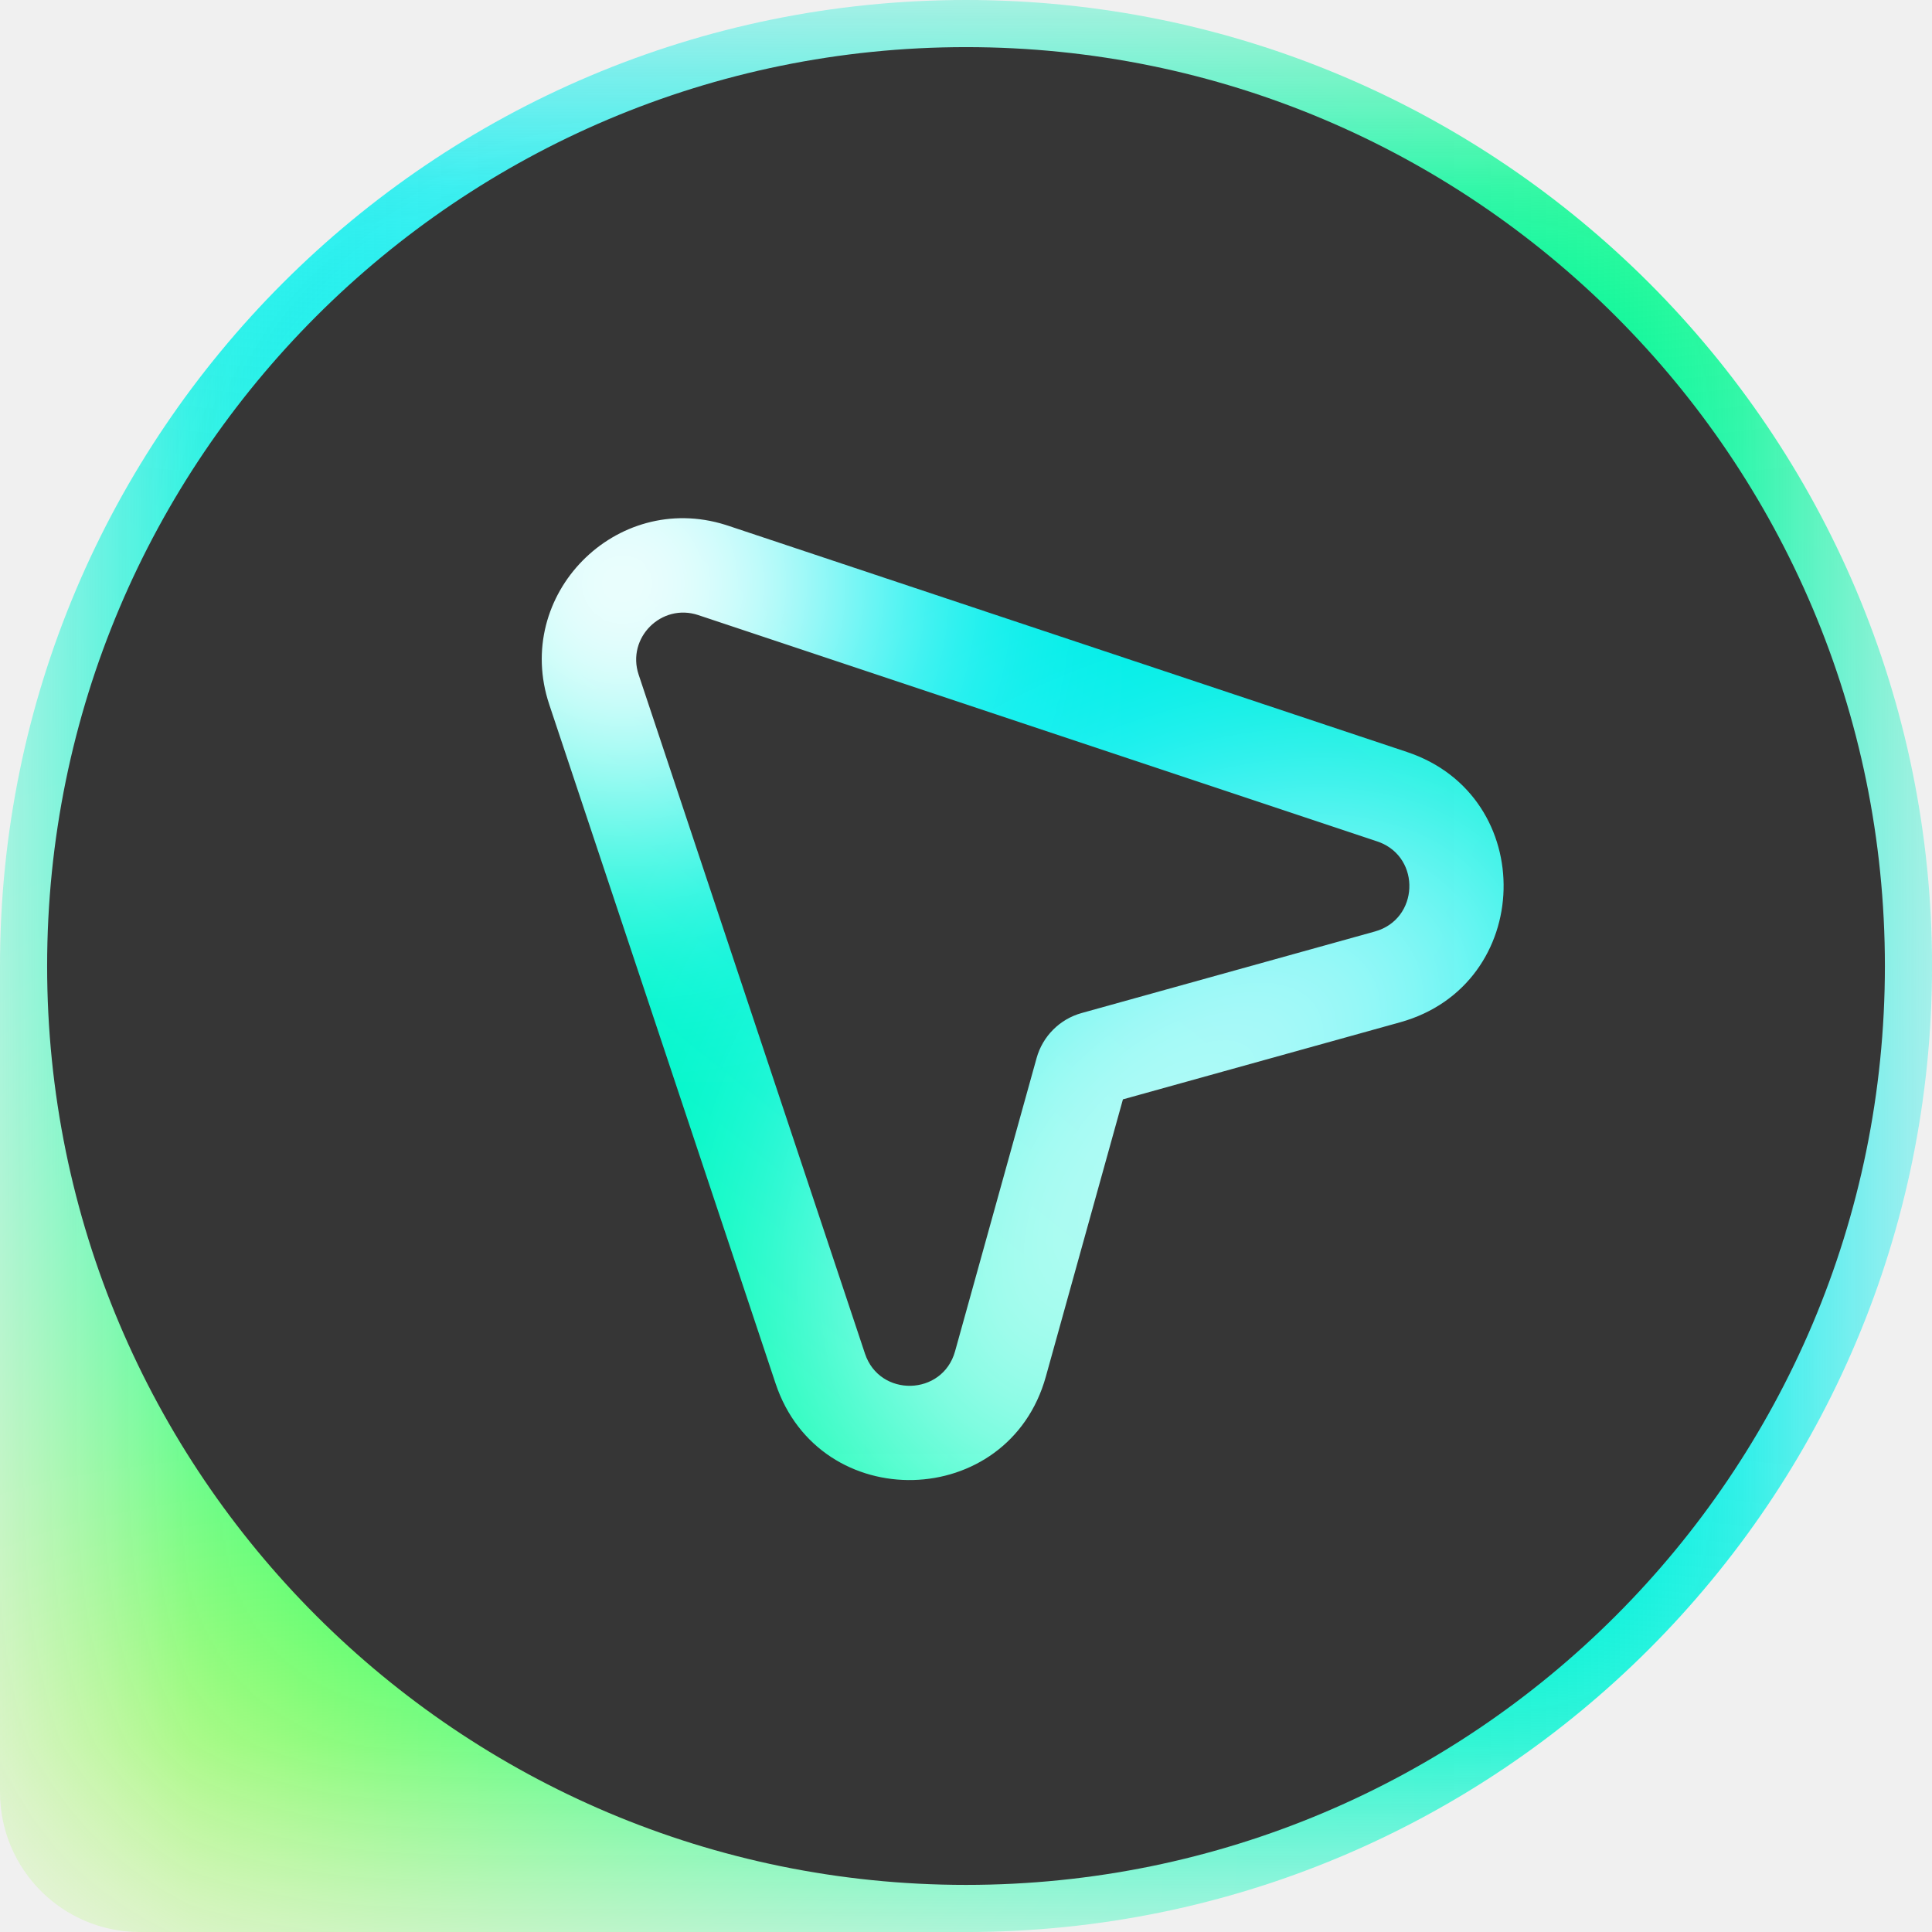
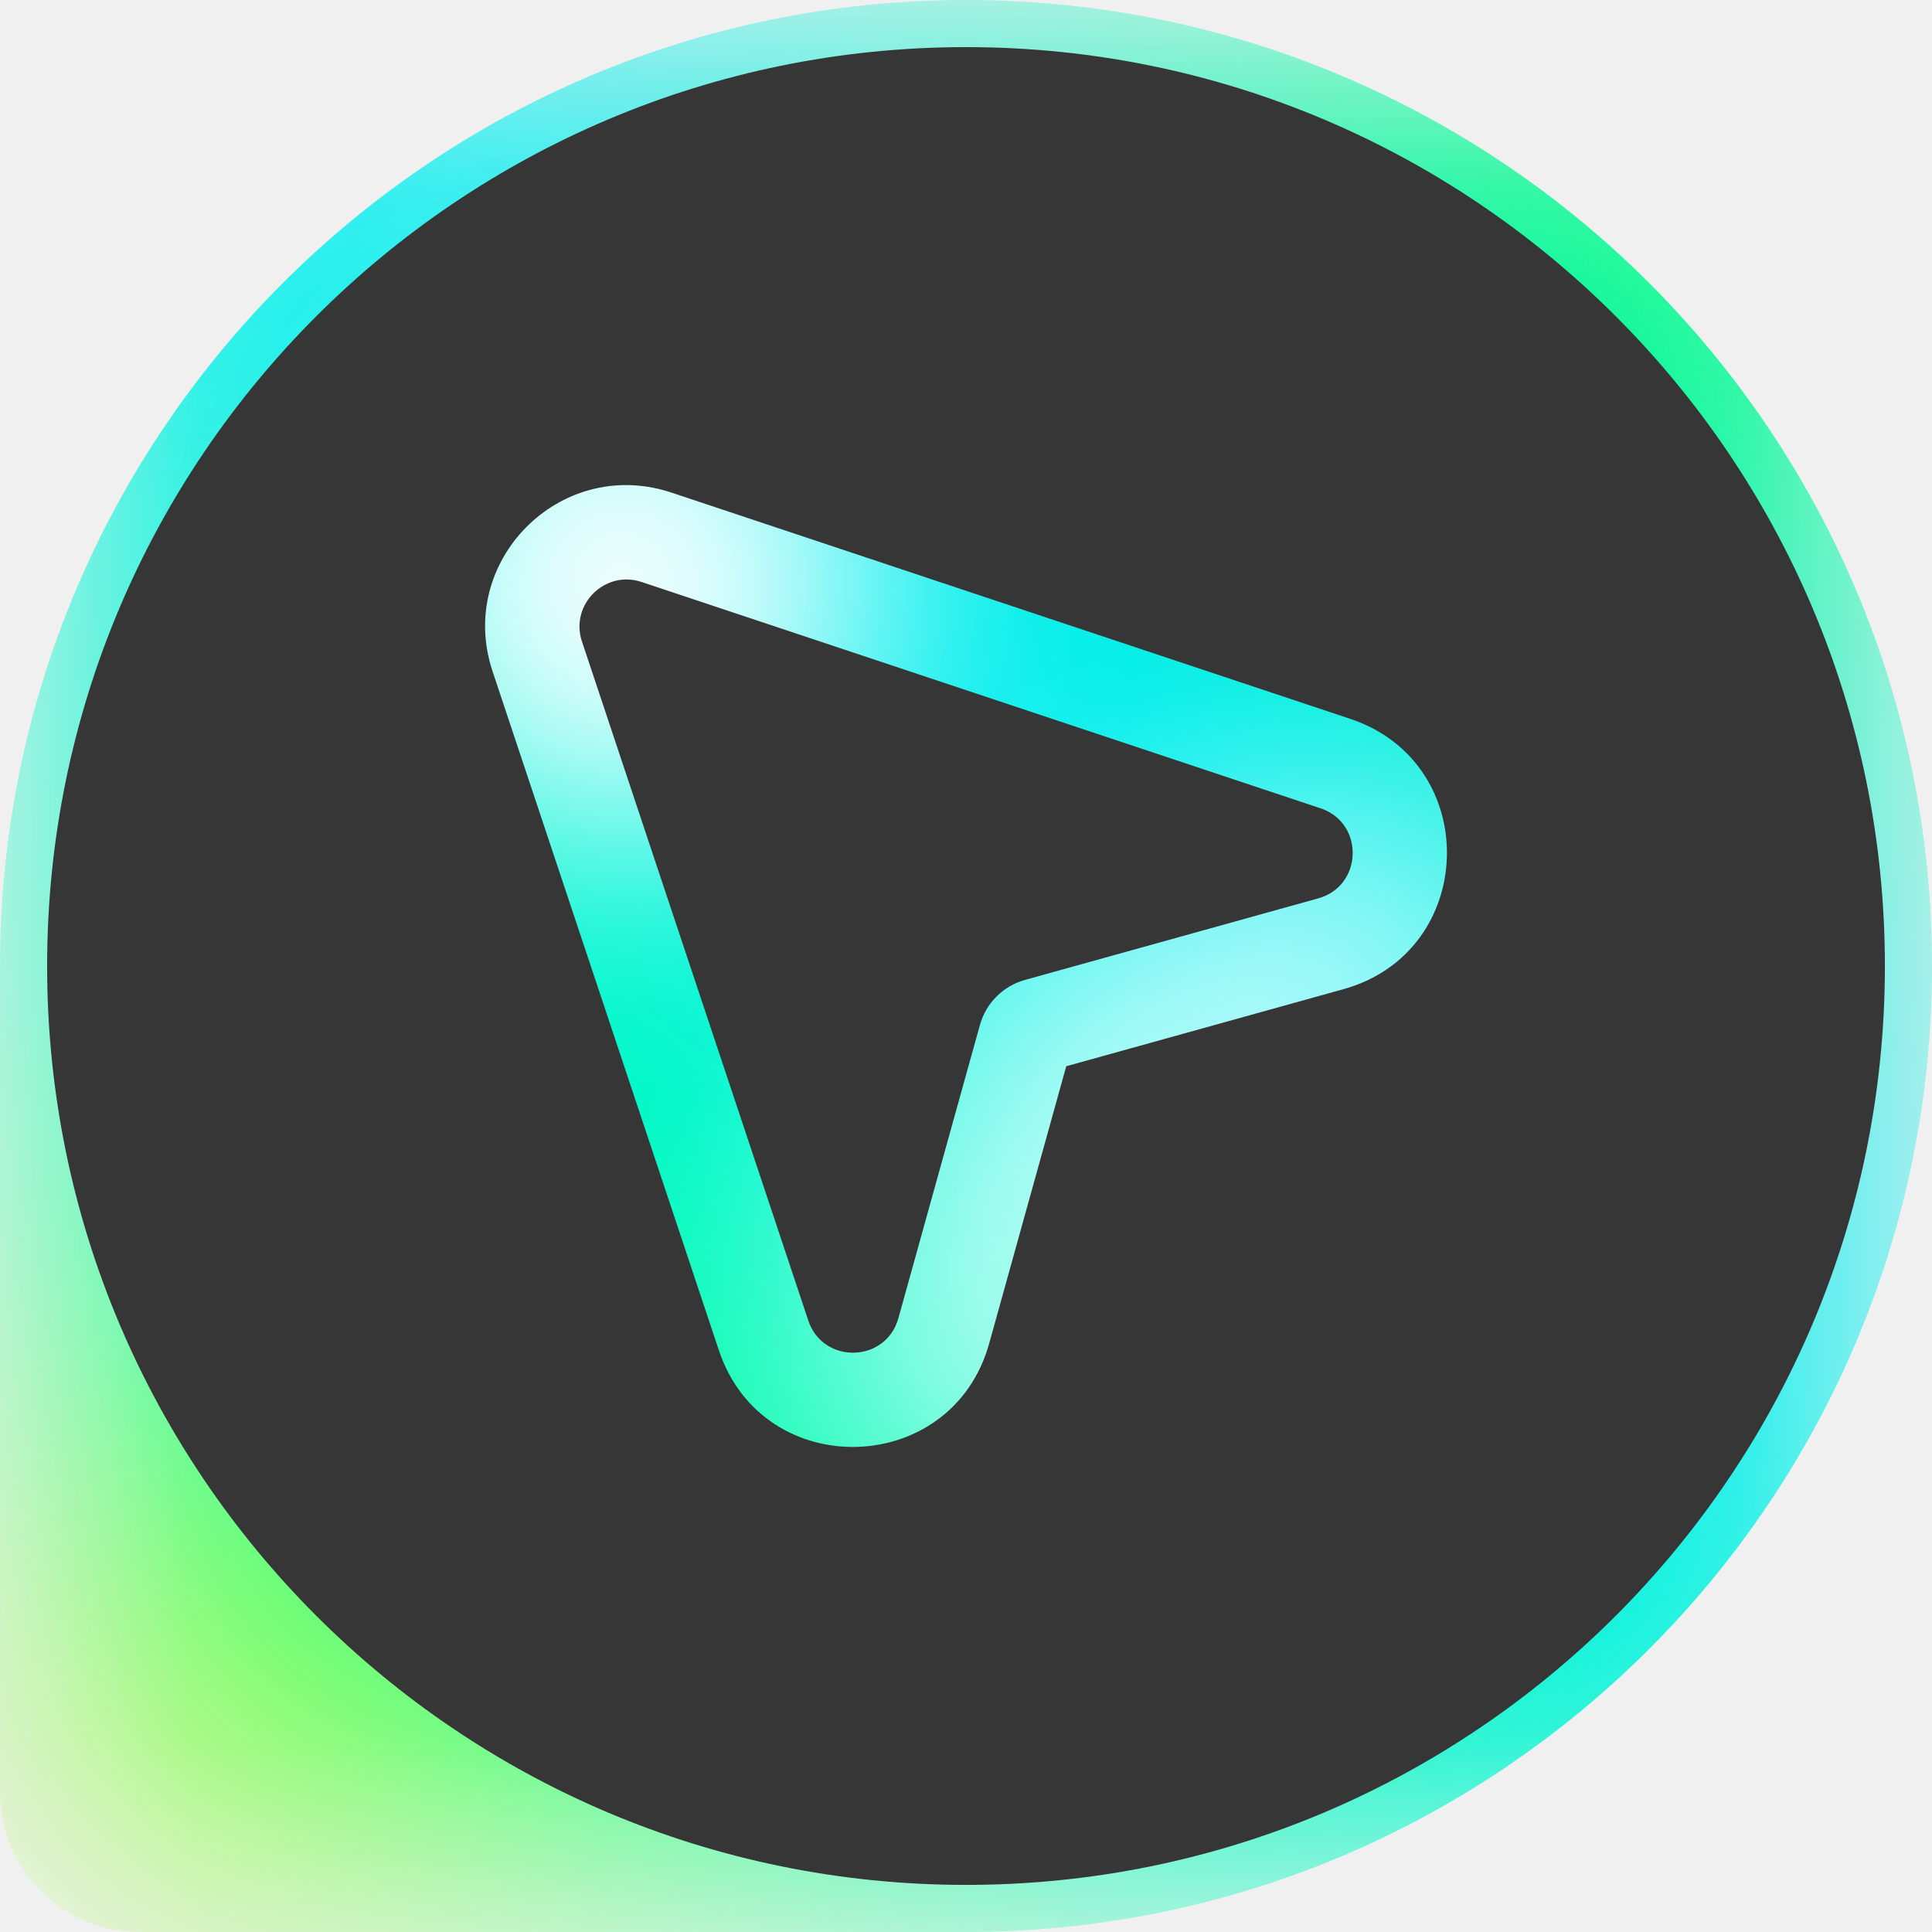
<svg xmlns="http://www.w3.org/2000/svg" width="533" height="533" viewBox="0 0 533 533" fill="none">
  <g clip-path="url(#clip0_107_105)">
    <mask id="mask0_107_105" style="mask-type:alpha" maskUnits="userSpaceOnUse" x="0" y="0" width="534" height="534">
      <path d="M533.006 266.503C533.006 119.317 413.688 0 266.503 0C119.318 0 0 119.317 0 266.503V494.417C0 515.729 17.277 533.006 38.589 533.006H266.503C413.688 533.006 533.006 413.688 533.006 266.503Z" fill="url(#paint0_linear_107_105)" />
    </mask>
    <g mask="url(#mask0_107_105)">
      <g filter="url(#filter0_f_107_105)">
        <path d="M559.006 0H-32.5V541.379C-32.5 565.474 -12.967 585.006 11.127 585.006H559.006V0Z" fill="url(#paint1_linear_107_105)" />
      </g>
      <g filter="url(#filter1_f_107_105)">
        <path d="M241.706 161C241.706 122.422 210.431 91.147 171.853 91.147V91.147C133.274 91.147 102 122.422 102 161V161C102 199.579 133.274 230.853 171.853 230.853V230.853C210.431 230.853 241.706 199.579 241.706 161V161Z" fill="white" style="fill:white;fill-opacity:1;" />
      </g>
      <g opacity="0.7" filter="url(#filter2_f_107_105)">
        <path d="M422.555 282.955C436.091 264.202 429.408 237.772 408.585 227.707C403.597 225.296 398.134 224.03 392.595 224.001L368.715 223.877C293.049 223.481 230.694 283.146 227.754 358.755L227.439 366.845C226.585 388.814 237.909 409.466 256.893 420.556C283.361 436.02 317.245 428.853 335.186 403.997L422.555 282.955Z" fill="white" style="fill:white;fill-opacity:1;" />
      </g>
    </g>
-     <path d="M266.503 13C406.509 13 520.005 126.497 520.005 266.503C520.005 406.508 406.509 520.006 266.503 520.006C126.498 520.006 13.001 406.508 13.001 266.503C13.001 126.497 126.498 13 266.503 13ZM200.144 144.795C169.919 135.316 141.442 164.107 151.526 194.357L213.957 381.65C226.127 418.163 278.22 416.846 288.531 379.766L309.793 303.293L386.266 282.03C423.346 271.72 424.663 219.628 388.151 207.457L200.858 145.025L200.144 144.795ZM176.192 186.136C172.804 175.973 182.473 166.304 192.636 169.691L379.929 232.123L380.491 232.322C392.083 236.719 391.467 253.597 379.3 256.98L298.397 279.477C292.366 281.153 287.654 285.866 285.977 291.896L263.481 372.8C260.044 385.16 242.68 385.599 238.623 373.429L176.192 186.136Z" fill="#363636" style="fill:#363636;fill:color(display-p3 0.212 0.212 0.212);fill-opacity:1;" />
+     <path d="M266.503 13C406.509 13 520.005 126.497 520.005 266.503C520.005 406.508 406.509 520.006 266.503 520.006C126.498 520.006 13.001 406.508 13.001 266.503C13.001 126.497 126.498 13 266.503 13ZM184.509 135.66C154.284 126.181 125.807 154.972 135.891 185.222L198.322 372.515C210.492 409.028 262.585 407.711 272.896 370.631L294.158 294.158L370.631 272.895C407.711 262.585 409.028 210.493 372.516 198.322L185.223 135.89L184.509 135.66ZM160.557 177.001C157.169 166.838 166.838 157.169 177.001 160.556L364.294 222.988L364.856 223.187C376.448 227.584 375.832 244.462 363.665 247.845L282.762 270.342C276.731 272.018 272.019 276.731 270.342 282.761L247.846 363.665C244.409 376.025 227.045 376.464 222.988 364.294L160.557 177.001Z" fill="#363636" style="fill:#363636;fill:color(display-p3 0.212 0.212 0.212);fill-opacity:1;" />
  </g>
  <defs>
    <filter id="filter0_f_107_105" x="-143.001" y="-110.501" width="812.509" height="806.008" filterUnits="userSpaceOnUse" color-interpolation-filters="sRGB">
      <feFlood flood-opacity="0" result="BackgroundImageFix" />
      <feBlend mode="normal" in="SourceGraphic" in2="BackgroundImageFix" result="shape" />
      <feGaussianBlur stdDeviation="55.251" result="effect1_foregroundBlur_107_105" />
    </filter>
    <filter id="filter1_f_107_105" x="34.399" y="23.547" width="274.907" height="274.907" filterUnits="userSpaceOnUse" color-interpolation-filters="sRGB">
      <feFlood flood-opacity="0" result="BackgroundImageFix" />
      <feBlend mode="normal" in="SourceGraphic" in2="BackgroundImageFix" result="shape" />
      <feGaussianBlur stdDeviation="33.8" result="effect1_foregroundBlur_107_105" />
    </filter>
    <filter id="filter2_f_107_105" x="159.793" y="156.274" width="337.406" height="340.017" filterUnits="userSpaceOnUse" color-interpolation-filters="sRGB">
      <feFlood flood-opacity="0" result="BackgroundImageFix" />
      <feBlend mode="normal" in="SourceGraphic" in2="BackgroundImageFix" result="shape" />
      <feGaussianBlur stdDeviation="33.8" result="effect1_foregroundBlur_107_105" />
    </filter>
    <linearGradient id="paint0_linear_107_105" x1="13" y1="260.003" x2="295.753" y2="533.006" gradientUnits="userSpaceOnUse">
      <stop stop-color="#D999F7" style="stop-color:#D999F7;stop-color:color(display-p3 0.851 0.6 0.969);stop-opacity:1;" />
      <stop offset="0.337" stop-color="#00A365" style="stop-color:#00A365;stop-color:color(display-p3 0 0.64 0.397);stop-opacity:1;" />
      <stop offset="0.673" stop-color="#F8672F" style="stop-color:#F8672F;stop-color:color(display-p3 0.973 0.404 0.184);stop-opacity:1;" />
      <stop offset="1" stop-color="#9C9C9C" style="stop-color:#9C9C9C;stop-color:color(display-p3 0.612 0.612 0.612);stop-opacity:1;" />
    </linearGradient>
    <linearGradient id="paint1_linear_107_105" x1="6.501" y1="533.006" x2="428.077" y2="4.444" gradientUnits="userSpaceOnUse">
      <stop stop-color="#EEFF00" style="stop-color:#EEFF00;stop-color:color(display-p3 0.933 1 0);stop-opacity:1;" />
      <stop offset="0.308" stop-color="#00FFAE" style="stop-color:#00FFAE;stop-color:color(display-p3 0 1 0.683);stop-opacity:1;" />
      <stop offset="0.668" stop-color="#00EAFF" style="stop-color:#00EAFF;stop-color:color(display-p3 0 0.917 1);stop-opacity:1;" />
      <stop offset="1" stop-color="#00FF6A" style="stop-color:#00FF6A;stop-color:color(display-p3 0 1 0.417);stop-opacity:1;" />
    </linearGradient>
    <clipPath id="clip0_107_105">
      <rect width="533" height="533" fill="white" style="fill:white;fill-opacity:1;" />
    </clipPath>
  </defs>
</svg>
